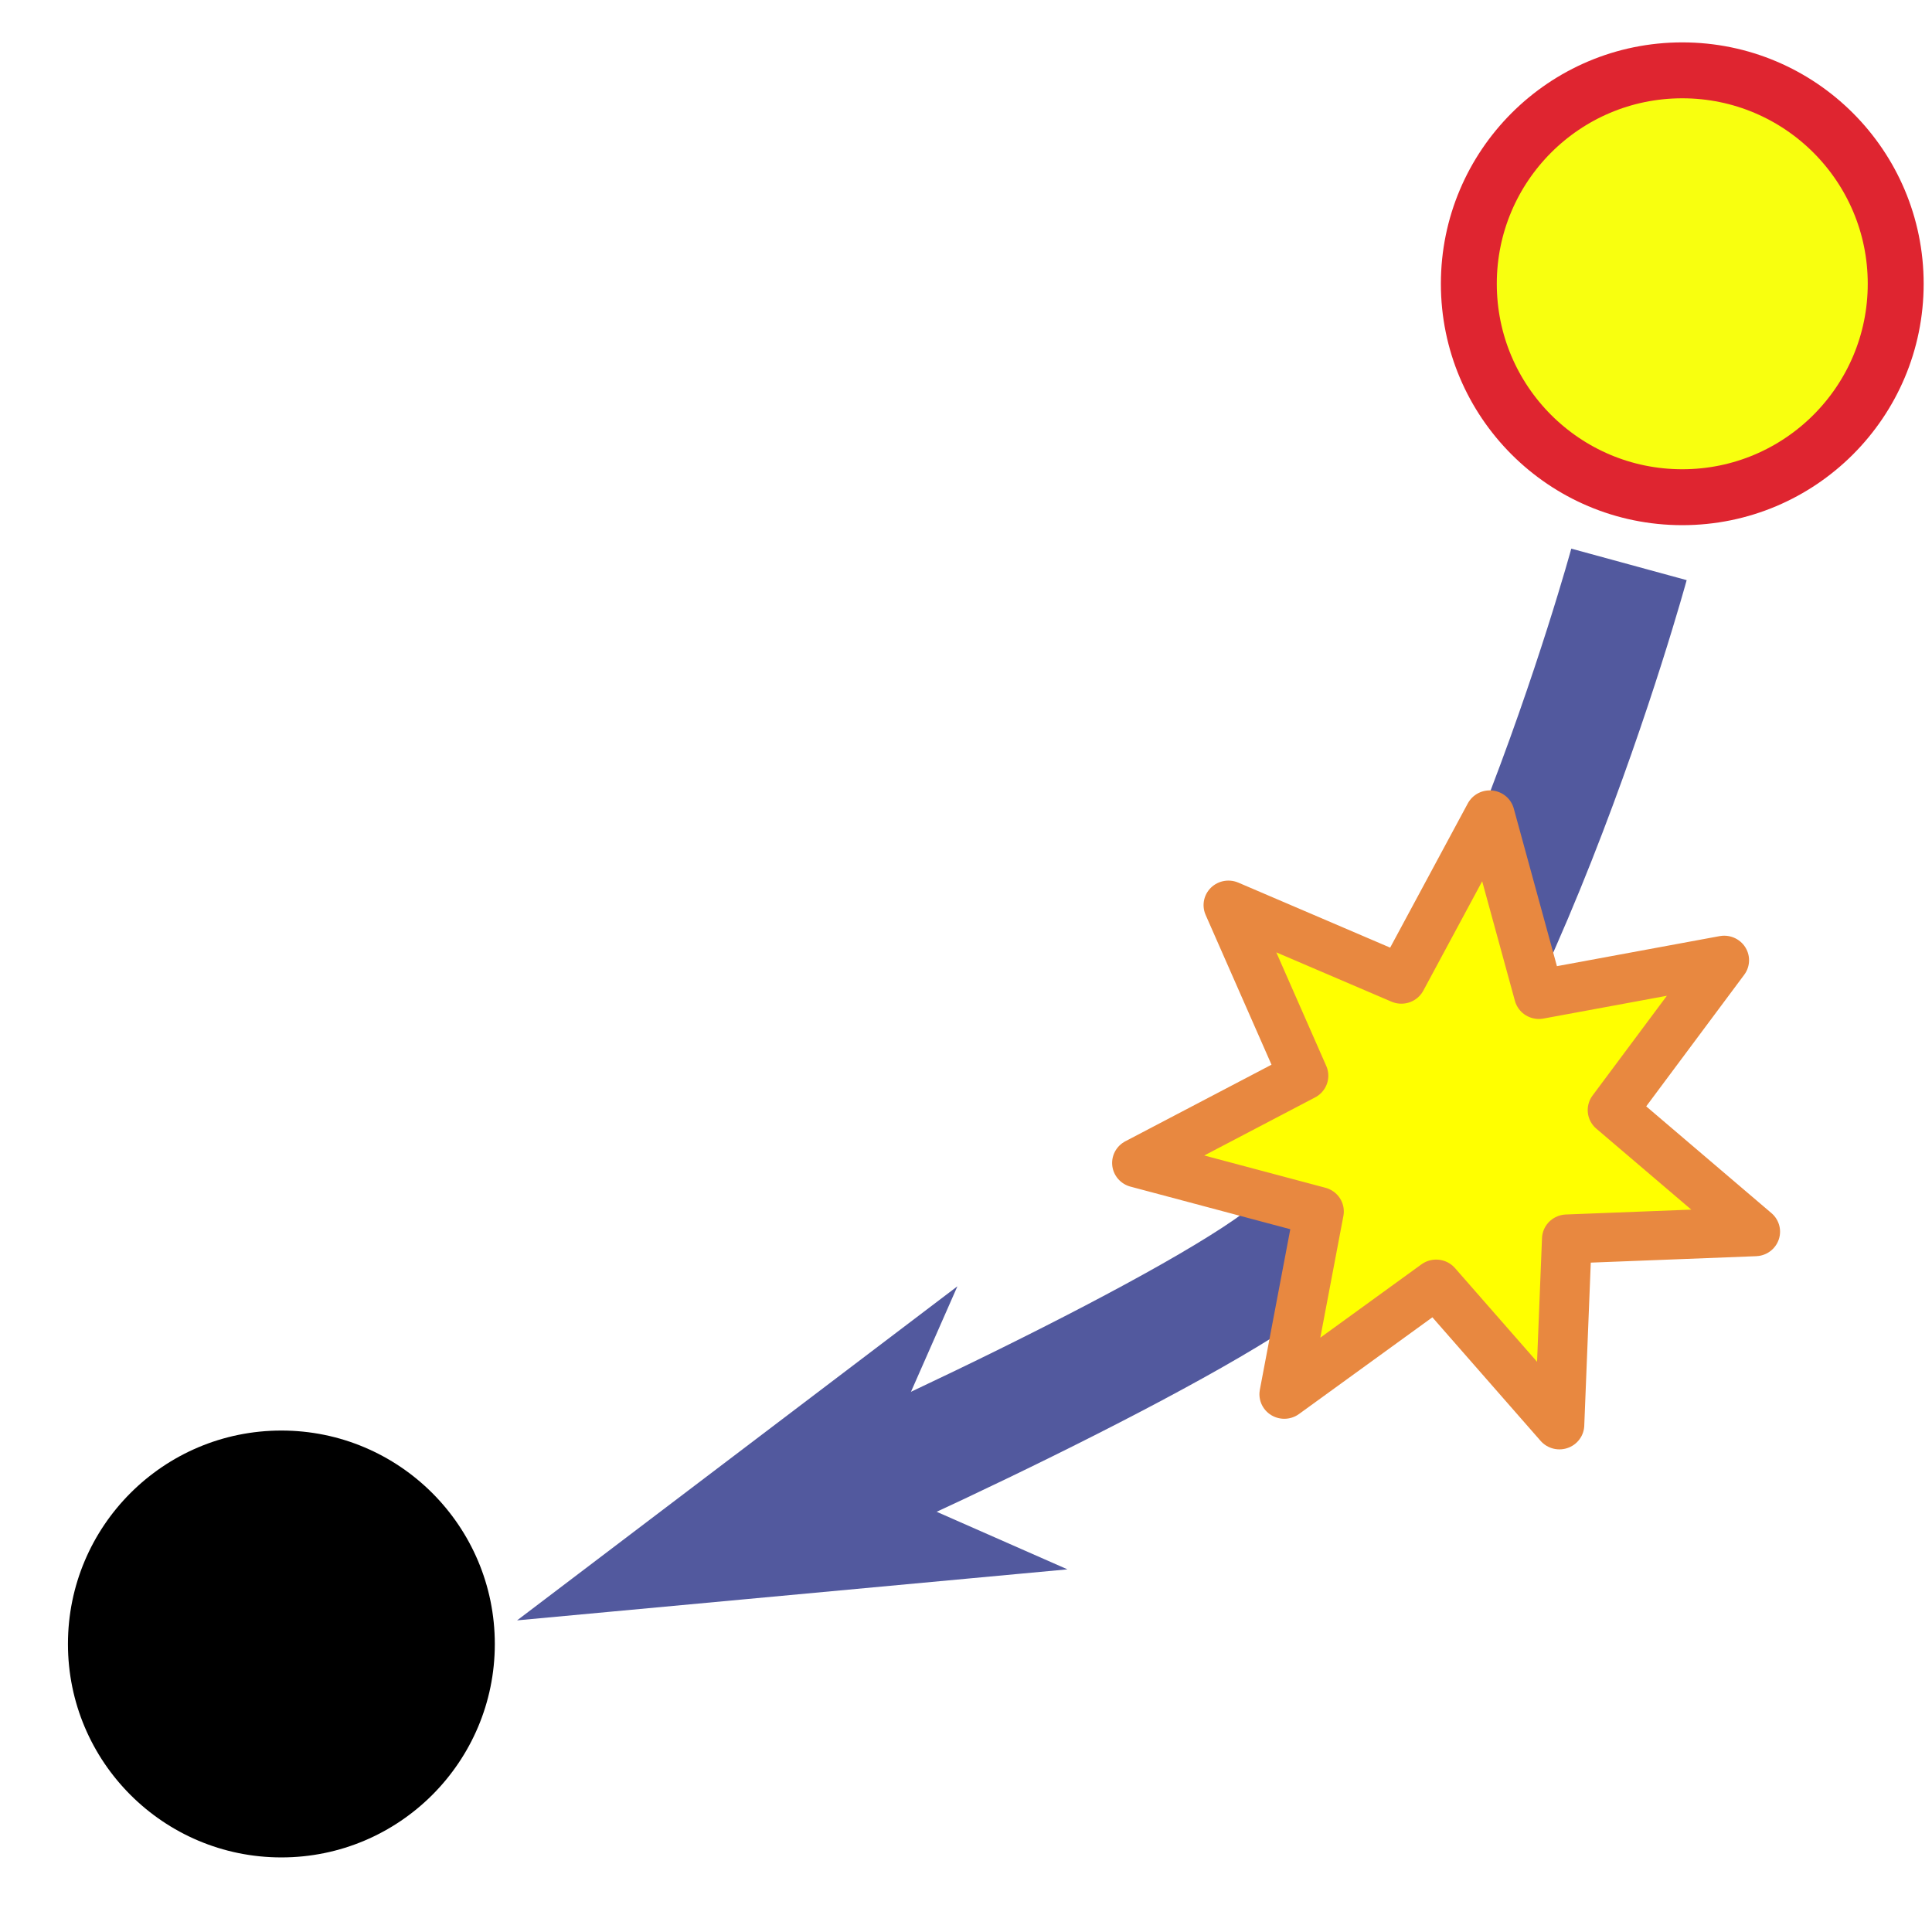
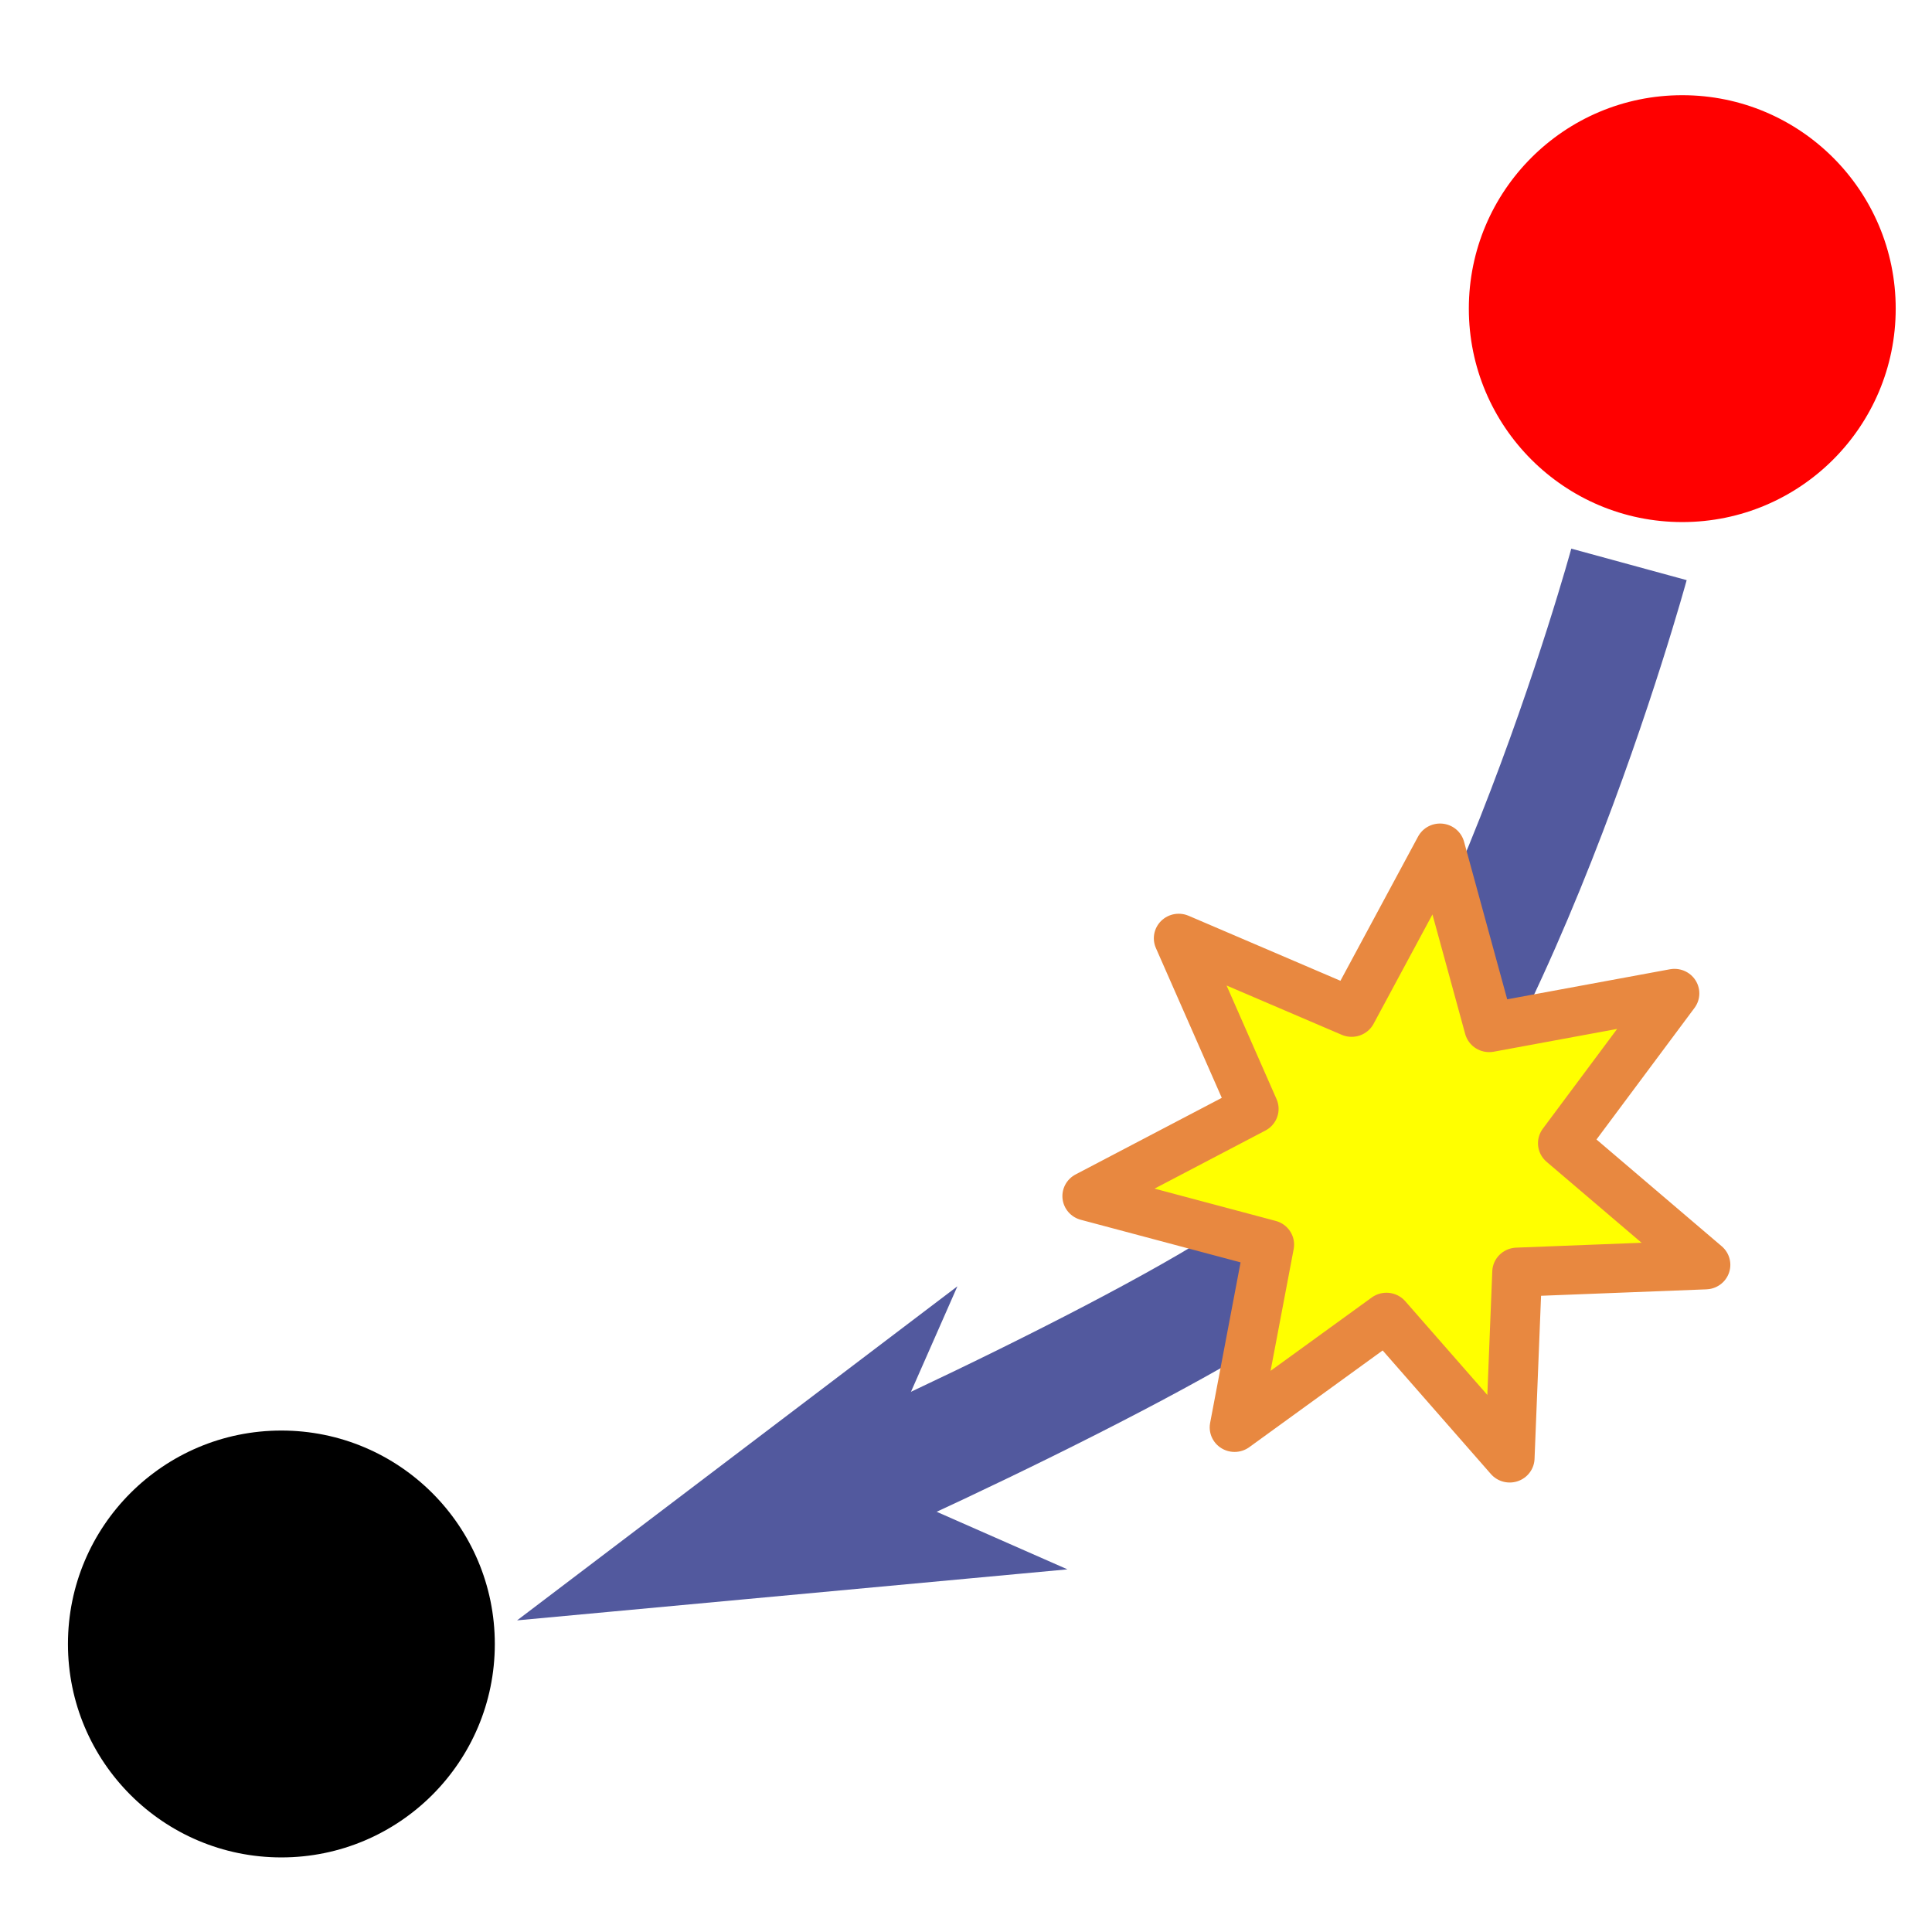
<svg xmlns="http://www.w3.org/2000/svg" width="32px" height="32px" id="svg3214">
  <defs id="defs3216">
    <marker style="overflow:visible" id="Arrow1Lstart" orient="auto" refY="0.0" refX="0.0">
      <path style="fill-rule:evenodd;stroke:#000000;stroke-width:1.0pt;marker-start:none" d="M 0.0,0.0 L 5.0,-5.0 L -12.5,0.0 L 5.0,5.0 L 0.0,0.0 z " id="path4227" transform="scale(0.8) translate(12.5,0)" />
    </marker>
    <linearGradient id="linearGradient2994">
      <stop offset="0" style="stop-color:#000000;stop-opacity:1;" id="stop2996" />
      <stop offset="1" style="stop-color:#c9c9c9;stop-opacity:1;" id="stop2998" />
    </linearGradient>
    <linearGradient id="linearGradient2873">
      <stop offset="0" style="stop-color:#939393;stop-opacity:1;" id="stop2875" />
      <stop offset="1" style="stop-color:#424242;stop-opacity:1;" id="stop2877" />
    </linearGradient>
    <linearGradient id="linearGradient2966">
      <stop offset="0" style="stop-color:#ffd1d1;stop-opacity:1;" id="stop2968" />
      <stop offset="0.5" style="stop-color:#ff1d1d;stop-opacity:1;" id="stop3006" />
      <stop offset="1" style="stop-color:#6f0000;stop-opacity:1;" id="stop2970" />
    </linearGradient>
    <marker style="overflow:visible;" id="Arrow1Send" orient="auto" refY="0.0" refX="0.0">
      <path style="fill-rule:evenodd;stroke:#000000;stroke-width:1.0pt;marker-start:none;" transform="scale(0.2) rotate(180) translate(6,0)" id="path3501" d="M 0.0,0.0 L 5.0,-5.0 L -12.5,0.0 L 5.0,5.0 L 0.0,0.0 z " />
    </marker>
    <marker style="overflow:visible" id="TriangleOutM" orient="auto" refY="0.0" refX="0.0">
      <path style="fill-rule:evenodd;stroke:#000000;stroke-width:1.0pt;marker-start:none" transform="scale(0.4)" id="path3632" d="M 5.77,0.0 L -2.88,5.0 L -2.88,-5.0 L 5.77,0.0 z " />
    </marker>
    <marker style="overflow:visible" id="DiamondSend" orient="auto" refY="0.0" refX="0.0">
      <path style="fill-rule:evenodd;stroke:#000000;stroke-width:1.0pt;marker-start:none" transform="scale(0.2) translate(-6,0)" id="path3590" d="M 0,-7.071 L -7.071,0 L 0,7.071 L 7.071,0 L 0,-7.071 z " />
    </marker>
    <marker style="overflow:visible;" id="Arrow2Mend" orient="auto" refY="0.0" refX="0.0">
      <path style="font-size:12.0;fill-rule:evenodd;stroke-width:0.625;stroke-linejoin:round;" transform="scale(0.6) rotate(180) translate(0,0)" id="path3513" d="M 8.719,4.034 L -2.207,0.016 L 8.719,-4.002 C 6.973,-1.63 6.983,1.616 8.719,4.034 z " />
    </marker>
    <marker style="overflow:visible;" id="Arrow1Mend" orient="auto" refY="0.0" refX="0.0">
      <path style="fill-rule:evenodd;stroke:#000000;stroke-width:1.0pt;marker-start:none;" transform="scale(0.4) rotate(180) translate(10,0)" id="path3495" d="M 0.0,0.0 L 5.0,-5.0 L -12.5,0.0 L 5.0,5.0 L 0.0,0.0 z " />
    </marker>
    <marker style="overflow:visible;" id="Arrow1Lend" orient="auto" refY="0.0" refX="0.0">
      <path style="fill-rule:evenodd;stroke:#000000;stroke-width:1.0pt;marker-start:none;" transform="scale(0.8) rotate(180) translate(12.5,0)" id="path3489" d="M 0.0,0.0 L 5.0,-5.0 L -12.5,0.0 L 5.0,5.0 L 0.0,0.0 z " />
    </marker>
    <marker style="overflow:visible;" id="Arrow1SendS" orient="auto" refY="0.0" refX="0.0">
      <path style="marker-start:none;stroke:#3c1313;stroke-width:1.0pt;fill:#3c1313;fill-rule:evenodd" transform="scale(0.2) rotate(180) translate(6,0)" id="path8914" d="M 0.0,0.0 L 5.0,-5.0 L -12.5,0.0 L 5.0,5.0 L 0.0,0.0 z " />
    </marker>
    <marker style="overflow:visible;" id="Arrow1SendSN" orient="auto" refY="0.0" refX="0.0">
      <path style="fill-rule:evenodd;marker-start:none;stroke:#ff0000;stroke-width:1.0pt;fill:#ff0000" transform="scale(0.2) rotate(180) translate(6,0)" id="path8960" d="M 0.0,0.0 L 5.0,-5.0 L -12.5,0.0 L 5.0,5.0 L 0.0,0.0 z " />
    </marker>
    <marker style="overflow:visible;" id="Arrow1SendSNk" orient="auto" refY="0.0" refX="0.0">
      <path style="marker-start:none;stroke:#000080;stroke-width:1.0pt;fill:#000080;fill-rule:evenodd" transform="scale(0.2) rotate(180) translate(6,0)" id="path9009" d="M 0.0,0.0 L 5.0,-5.0 L -12.5,0.0 L 5.0,5.0 L 0.0,0.0 z " />
    </marker>
    <marker style="overflow:visible;" id="Arrow1SendSNkv" orient="auto" refY="0.0" refX="0.0">
      <path style="fill-rule:evenodd;marker-start:none;stroke:#0000ff;stroke-width:1.0pt;fill:#0000ff" transform="scale(0.2) rotate(180) translate(6,0)" id="path9209" d="M 0.0,0.0 L 5.0,-5.0 L -12.5,0.0 L 5.0,5.0 L 0.0,0.0 z " />
    </marker>
    <marker style="overflow:visible;" id="Arrow1SendSNkvK" orient="auto" refY="0.0" refX="0.0">
      <path style="marker-start:none;stroke:#ff0000;stroke-width:1.0pt;fill:#ff0000;fill-rule:evenodd" transform="scale(0.2) rotate(180) translate(6,0)" id="path2247" d="M 0.0,0.0 L 5.0,-5.0 L -12.5,0.0 L 5.0,5.0 L 0.0,0.0 z " />
    </marker>
    <marker style="overflow:visible;" id="Arrow1SendV" orient="auto" refY="0.0" refX="0.0">
      <path style="marker-start:none;stroke:#f3a50e;stroke-width:1.0pt;fill:#f3a50e;fill-rule:evenodd" transform="scale(0.2) rotate(180) translate(6,0)" id="path4469" d="M 0.0,0.0 L 5.0,-5.0 L -12.5,0.0 L 5.0,5.0 L 0.0,0.0 z " />
    </marker>
    <marker style="overflow:visible;" id="Arrow1SendVQ" orient="auto" refY="0.0" refX="0.0">
      <path style="fill-rule:evenodd;marker-start:none;stroke:#52599e;stroke-width:1.0pt;fill:#52599e" transform="scale(0.2) rotate(180) translate(6,0)" id="path5911" d="M 0.0,0.0 L 5.0,-5.0 L -12.5,0.0 L 5.0,5.0 L 0.0,0.0 z " />
    </marker>
  </defs>
  <g id="layer1">
    <path style="opacity:1;fill:#000000;fill-opacity:1;fill-rule:evenodd;stroke:none;stroke-width:7.859;stroke-linecap:butt;stroke-linejoin:round;stroke-miterlimit:4;stroke-dasharray:none;stroke-dashoffset:0;stroke-opacity:1" id="path2543" d="M 154.286 239.505 A 30 30 0 1 1  94.286,239.505 A 30 30 0 1 1  154.286 239.505 z" transform="matrix(0.1178381,0,0,0.1178381,-9.985052,-0.9932967)" />
-     <path style="opacity:1;fill:#f8ff0f;fill-opacity:1;fill-rule:nonzero;stroke:#df2530;stroke-width:7.859;stroke-linecap:butt;stroke-linejoin:round;stroke-miterlimit:4;stroke-dasharray:none;stroke-dashoffset:0;stroke-opacity:1" id="path2312" d="M 154.286 239.505 A 30 30 0 1 1  94.286,239.505 A 30 30 0 1 1  154.286 239.505 z" transform="matrix(0.1178381,0,0,0.1178381,13.21809,-23.52263)" />
+     <path style="opacity:1;fill:#ff0000;fill-opacity:1;fill-rule:nonzero;stroke:none;stroke-width:7.859;stroke-linecap:butt;stroke-linejoin:round;stroke-miterlimit:4;stroke-dasharray:none;stroke-dashoffset:0;stroke-opacity:1" id="path2312" d="M 154.286 239.505 A 30 30 0 1 1  94.286,239.505 A 30 30 0 1 1  154.286 239.505 z" transform="matrix(0.1178381,0,0,0.1178381,13.21809,-23.11085)" />
    <path style="fill:none;fill-rule:evenodd;stroke:#52599e;stroke-width:1.981;stroke-linecap:butt;stroke-linejoin:round;marker-start:none;marker-end:url(#Arrow1SendVQ);stroke-miterlimit:4;stroke-dasharray:none;stroke-opacity:1" id="path2205" d="M 26.981,9.348 C 26.981,9.348 24.695,17.72 21.5,20.634 C 20.177,21.84 14.022,24.717 11.861,25.557" />
-     <path style="opacity:1;fill:#ffff00;fill-opacity:1;fill-rule:evenodd;stroke:#e88840;stroke-width:11.06;stroke-linecap:butt;stroke-linejoin:round;stroke-miterlimit:4;stroke-dasharray:none;stroke-dashoffset:0;stroke-opacity:1" id="path3174" d="M 301.612,453.974 L 263.149,437.284 L 243.482,474.314 L 232.549,433.837 L 191.337,441.549 L 216.167,407.764 L 184.441,380.351 L 226.337,378.699 L 227.989,336.803 L 255.402,368.529 L 289.187,343.699 L 281.475,384.912 L 321.952,395.845 L 284.922,415.511 L 301.612,453.974 z " transform="matrix(-7.4464419e-2,0,0,-7.3466247e-2,42.80593,48.34346)" />
+     <path style="opacity:1;fill:#ffff00;fill-opacity:1;fill-rule:evenodd;stroke:#e88840;stroke-width:11.06;stroke-linecap:butt;stroke-linejoin:round;stroke-miterlimit:4;stroke-dasharray:none;stroke-dashoffset:0;stroke-opacity:1" id="path3174" d="M 301.612,453.974 L 263.149,437.284 L 243.482,474.314 L 232.549,433.837 L 191.337,441.549 L 216.167,407.764 L 184.441,380.351 L 226.337,378.699 L 227.989,336.803 L 255.402,368.529 L 289.187,343.699 L 281.475,384.912 L 321.952,395.845 L 284.922,415.511 L 301.612,453.974 z " transform="matrix(-7.4464419e-2,0,0,-7.3466247e-2,41.98237,48.8925)" />
  </g>
</svg>
